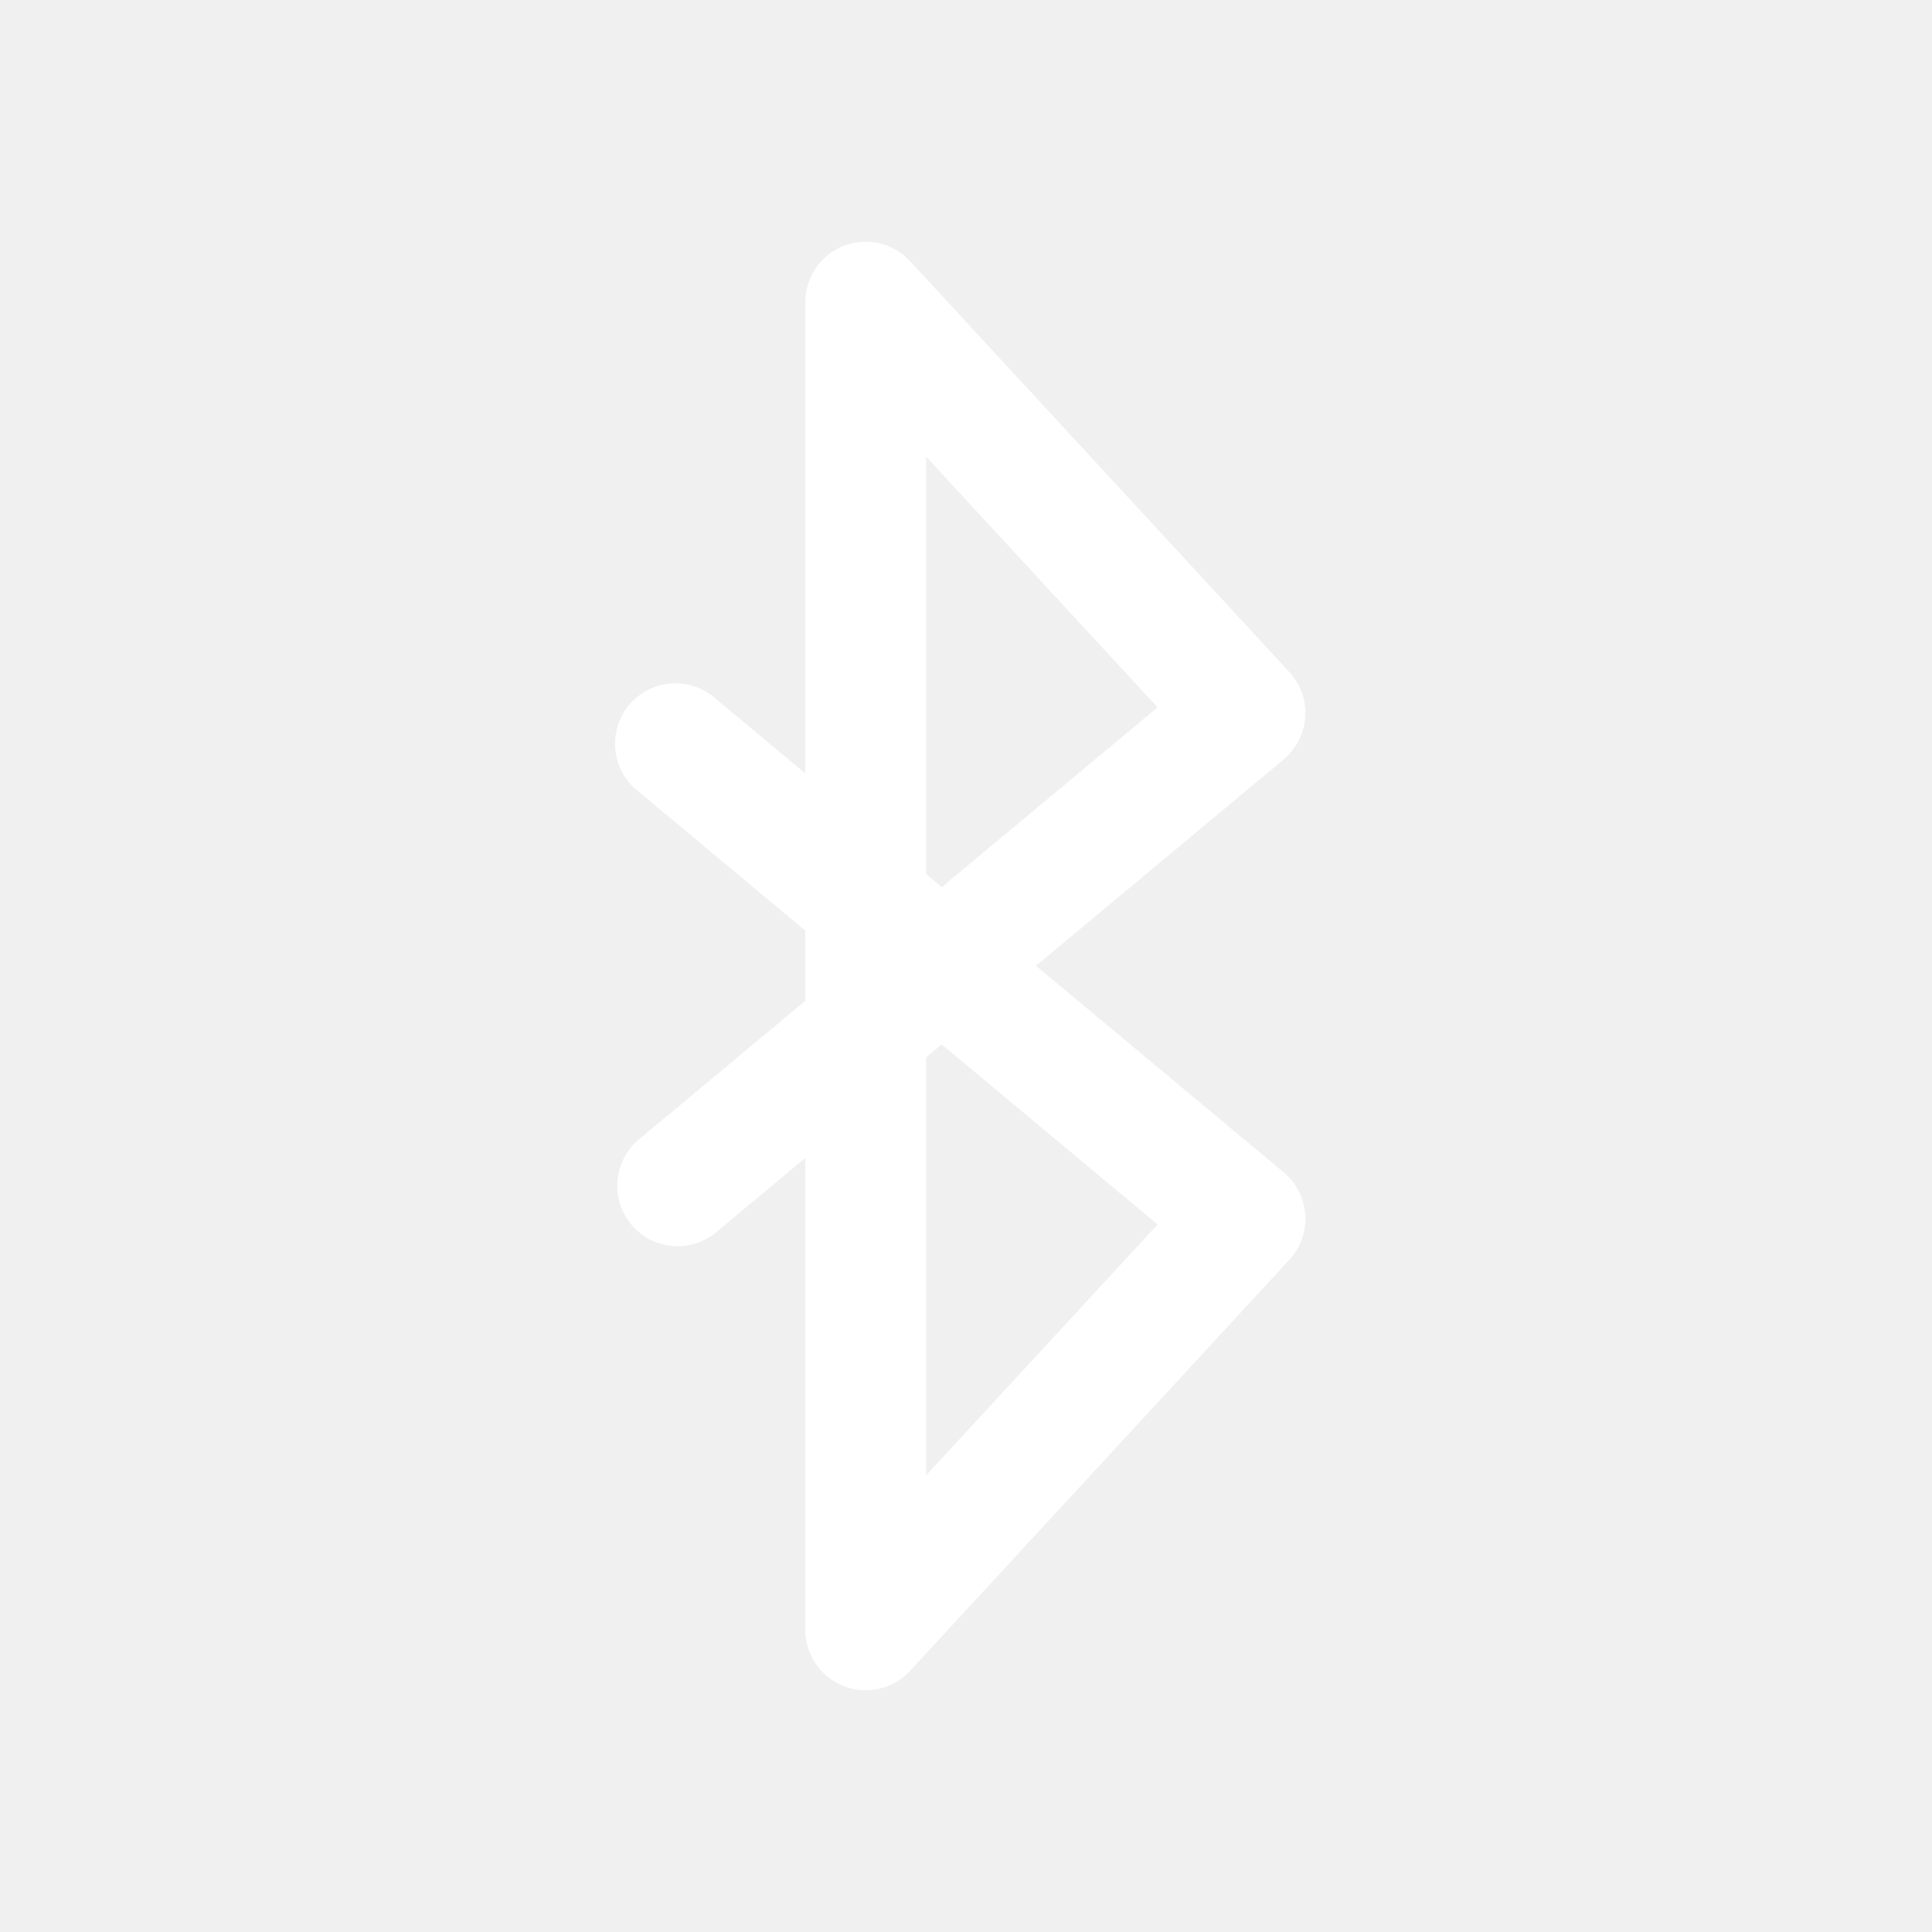
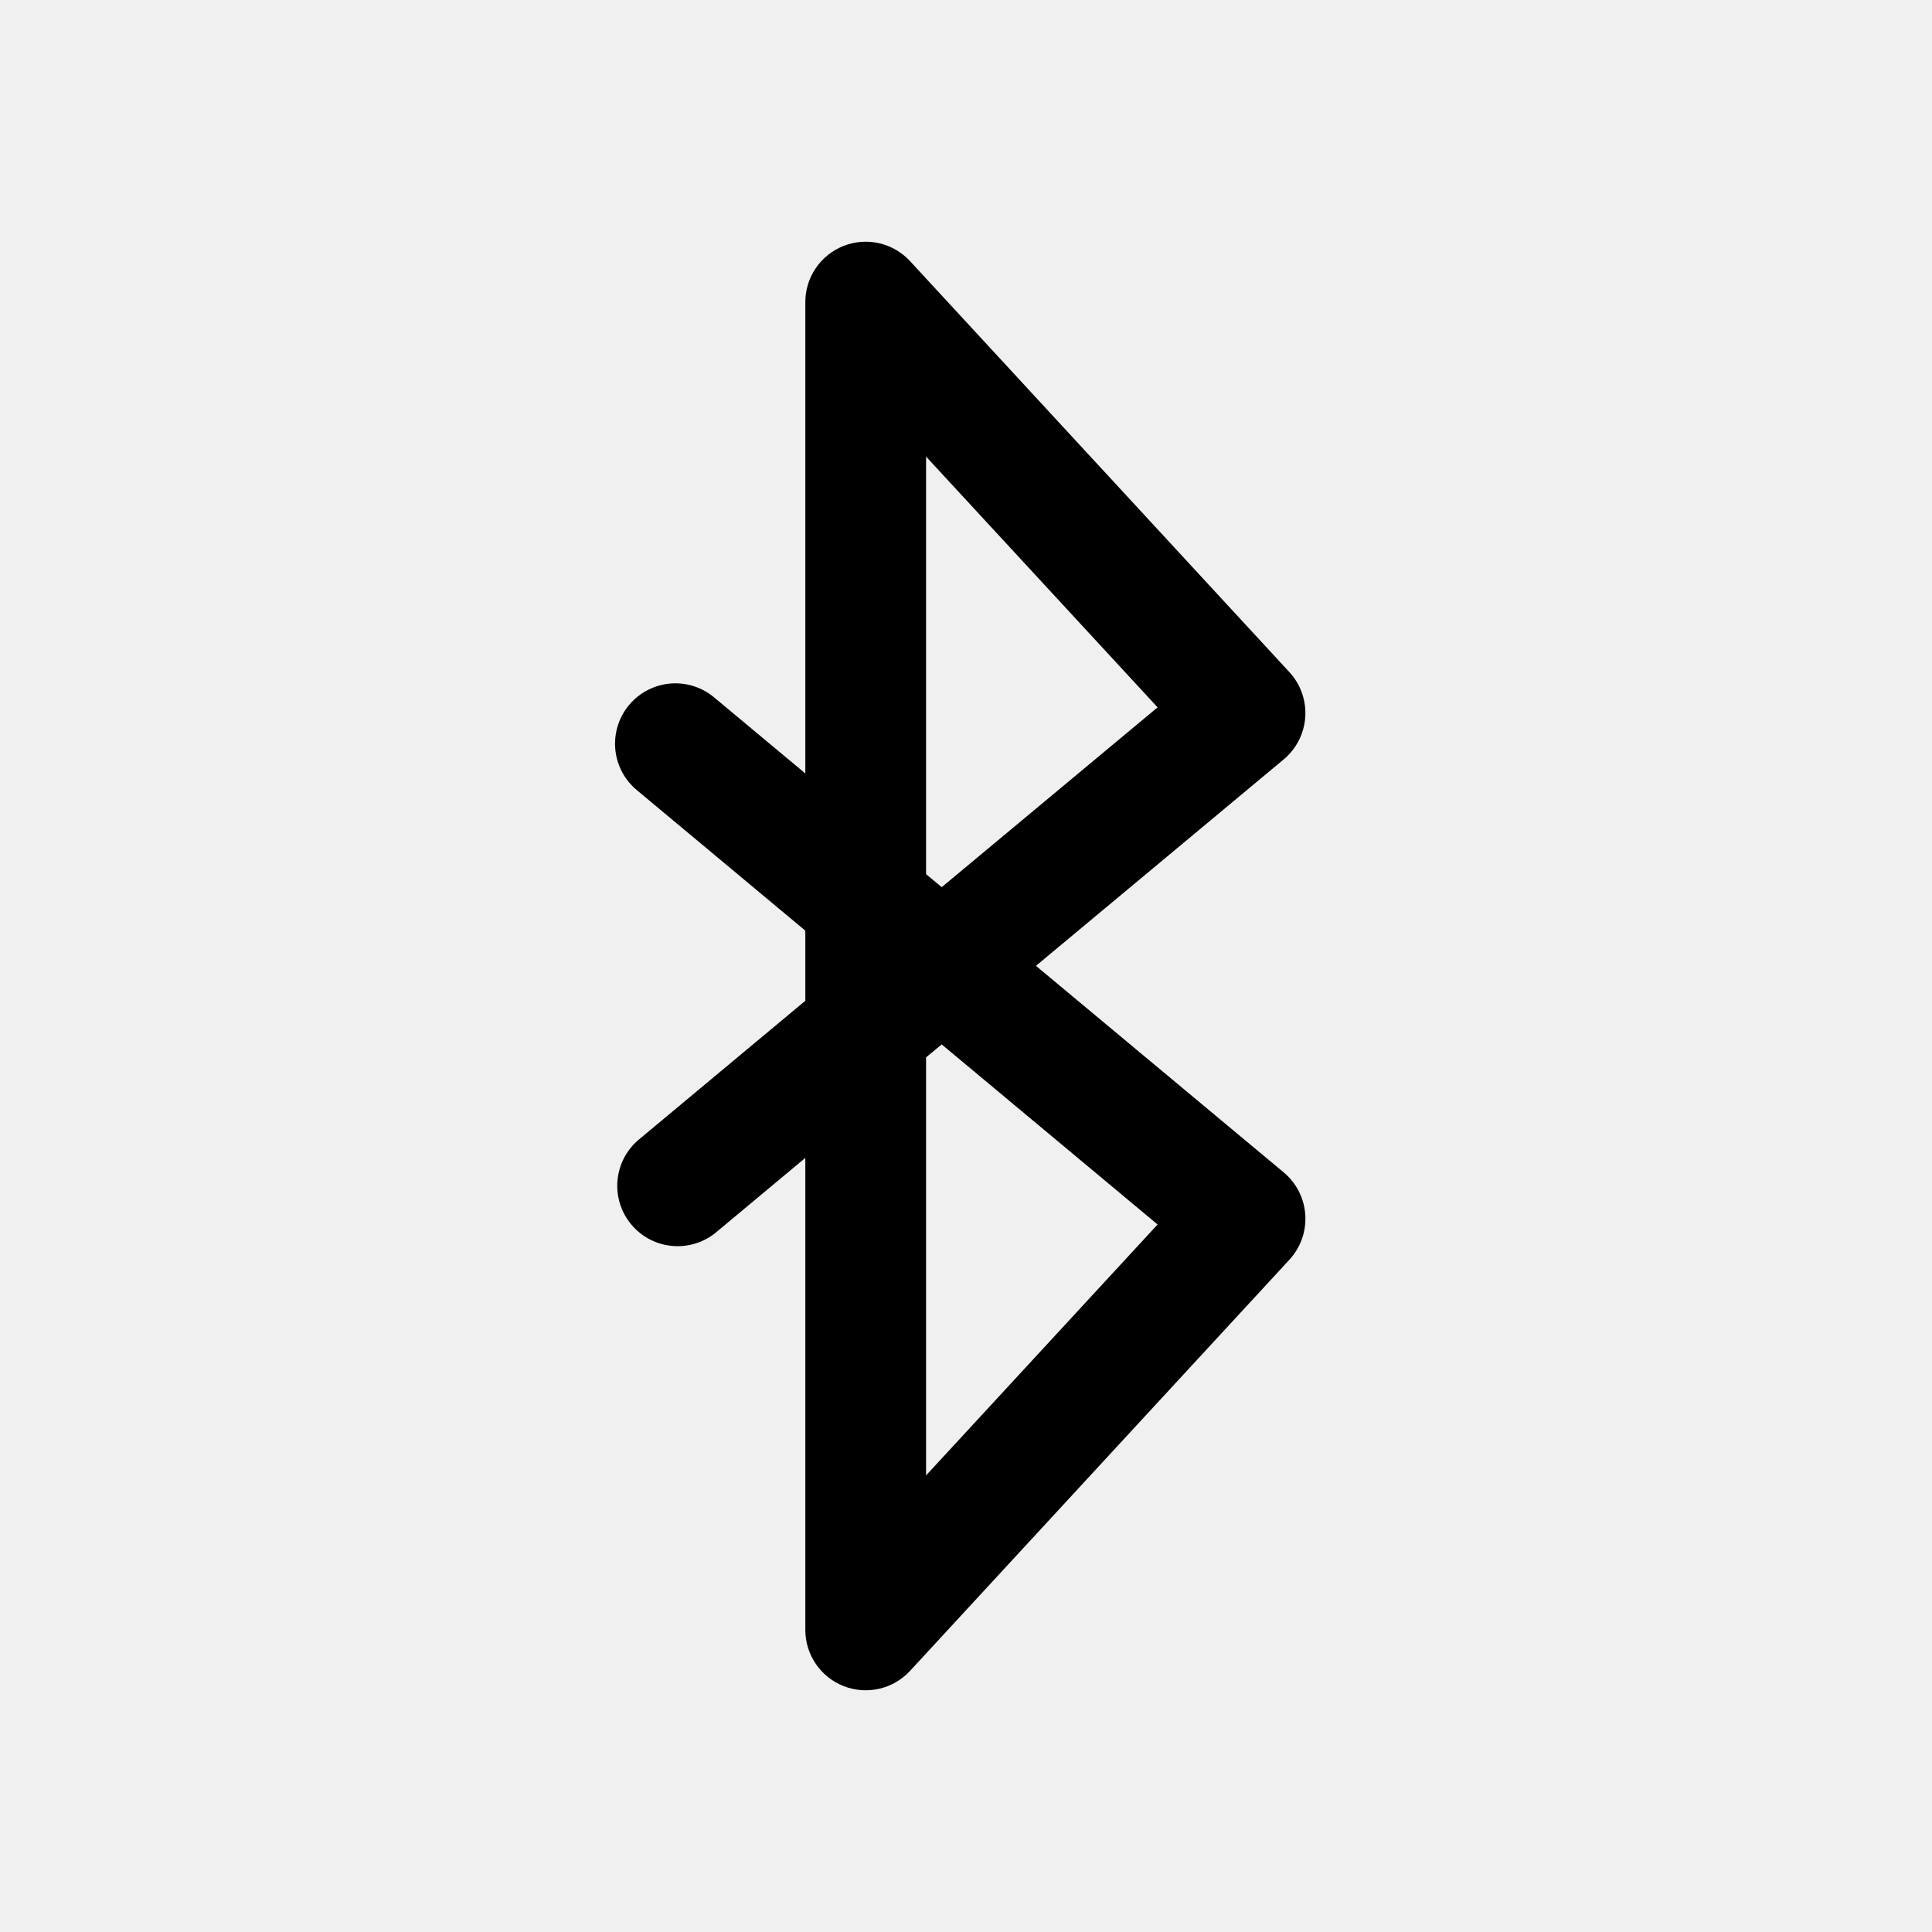
<svg xmlns="http://www.w3.org/2000/svg" width="24" height="24" fill="none" viewBox="0 0 24 24">
-   <path d="m11.698 12.974 2.682 2.237-2.876 3.117v-5.193l.194-.161Zm1.171-.976 3.077-2.564a.75.75 0 0 0 .071-1.085l-4.711-5.104a.75.75 0 0 0-1.302.508v5.855l-1.12-.934a.75.75 0 1 0-.96 1.152l2.08 1.735v.871l-2.08 1.734a.75.75 0 0 0 .96 1.152l1.12-.934v5.863a.75.75 0 0 0 1.302.508l4.711-5.106a.75.75 0 0 0-.07-1.085l-3.078-2.566Zm-1.17-.977-.195-.162V5.672l2.876 3.115-2.682 2.234Z" fill="#ffffff" />
+   <path d="m11.698 12.974 2.682 2.237-2.876 3.117v-5.193l.194-.161Zm1.171-.976 3.077-2.564a.75.75 0 0 0 .071-1.085l-4.711-5.104a.75.75 0 0 0-1.302.508v5.855l-1.12-.934a.75.75 0 1 0-.96 1.152l2.08 1.735v.871l-2.08 1.734a.75.75 0 0 0 .96 1.152l1.12-.934v5.863a.75.75 0 0 0 1.302.508l4.711-5.106a.75.75 0 0 0-.07-1.085l-3.078-2.566Zm-1.17-.977-.195-.162V5.672l2.876 3.115-2.682 2.234Z" fill="#000" />
</svg>
